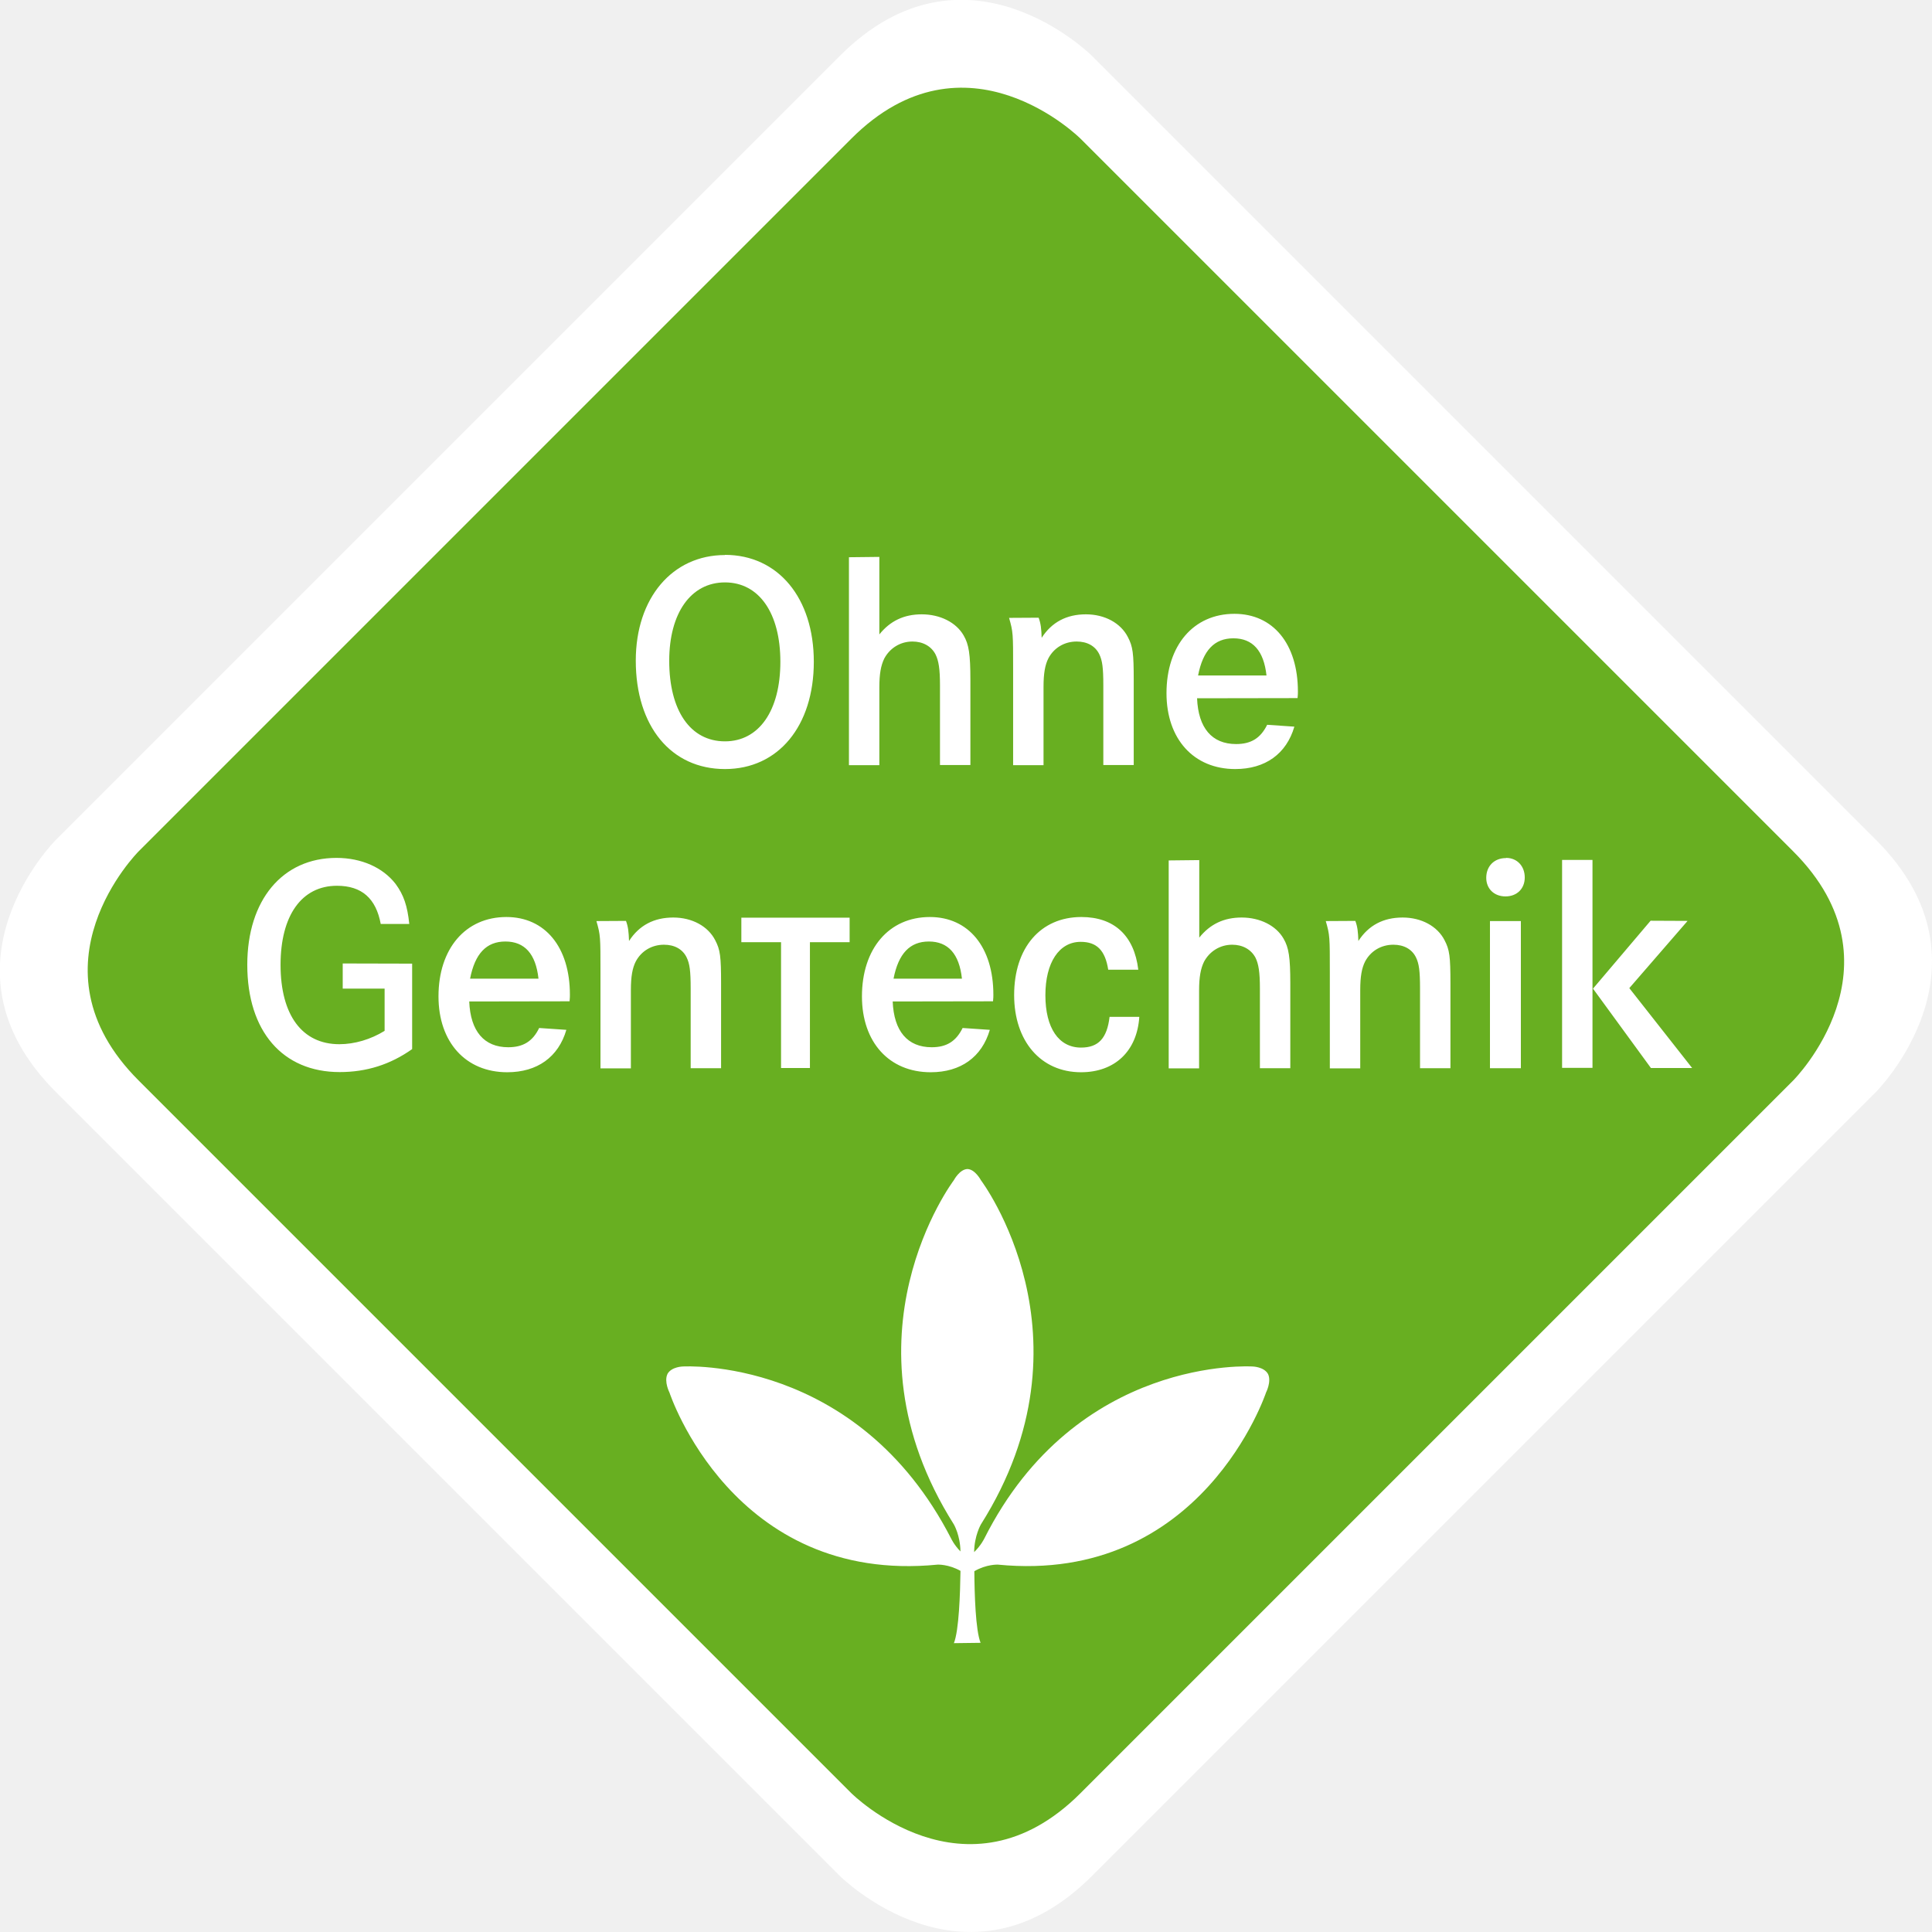
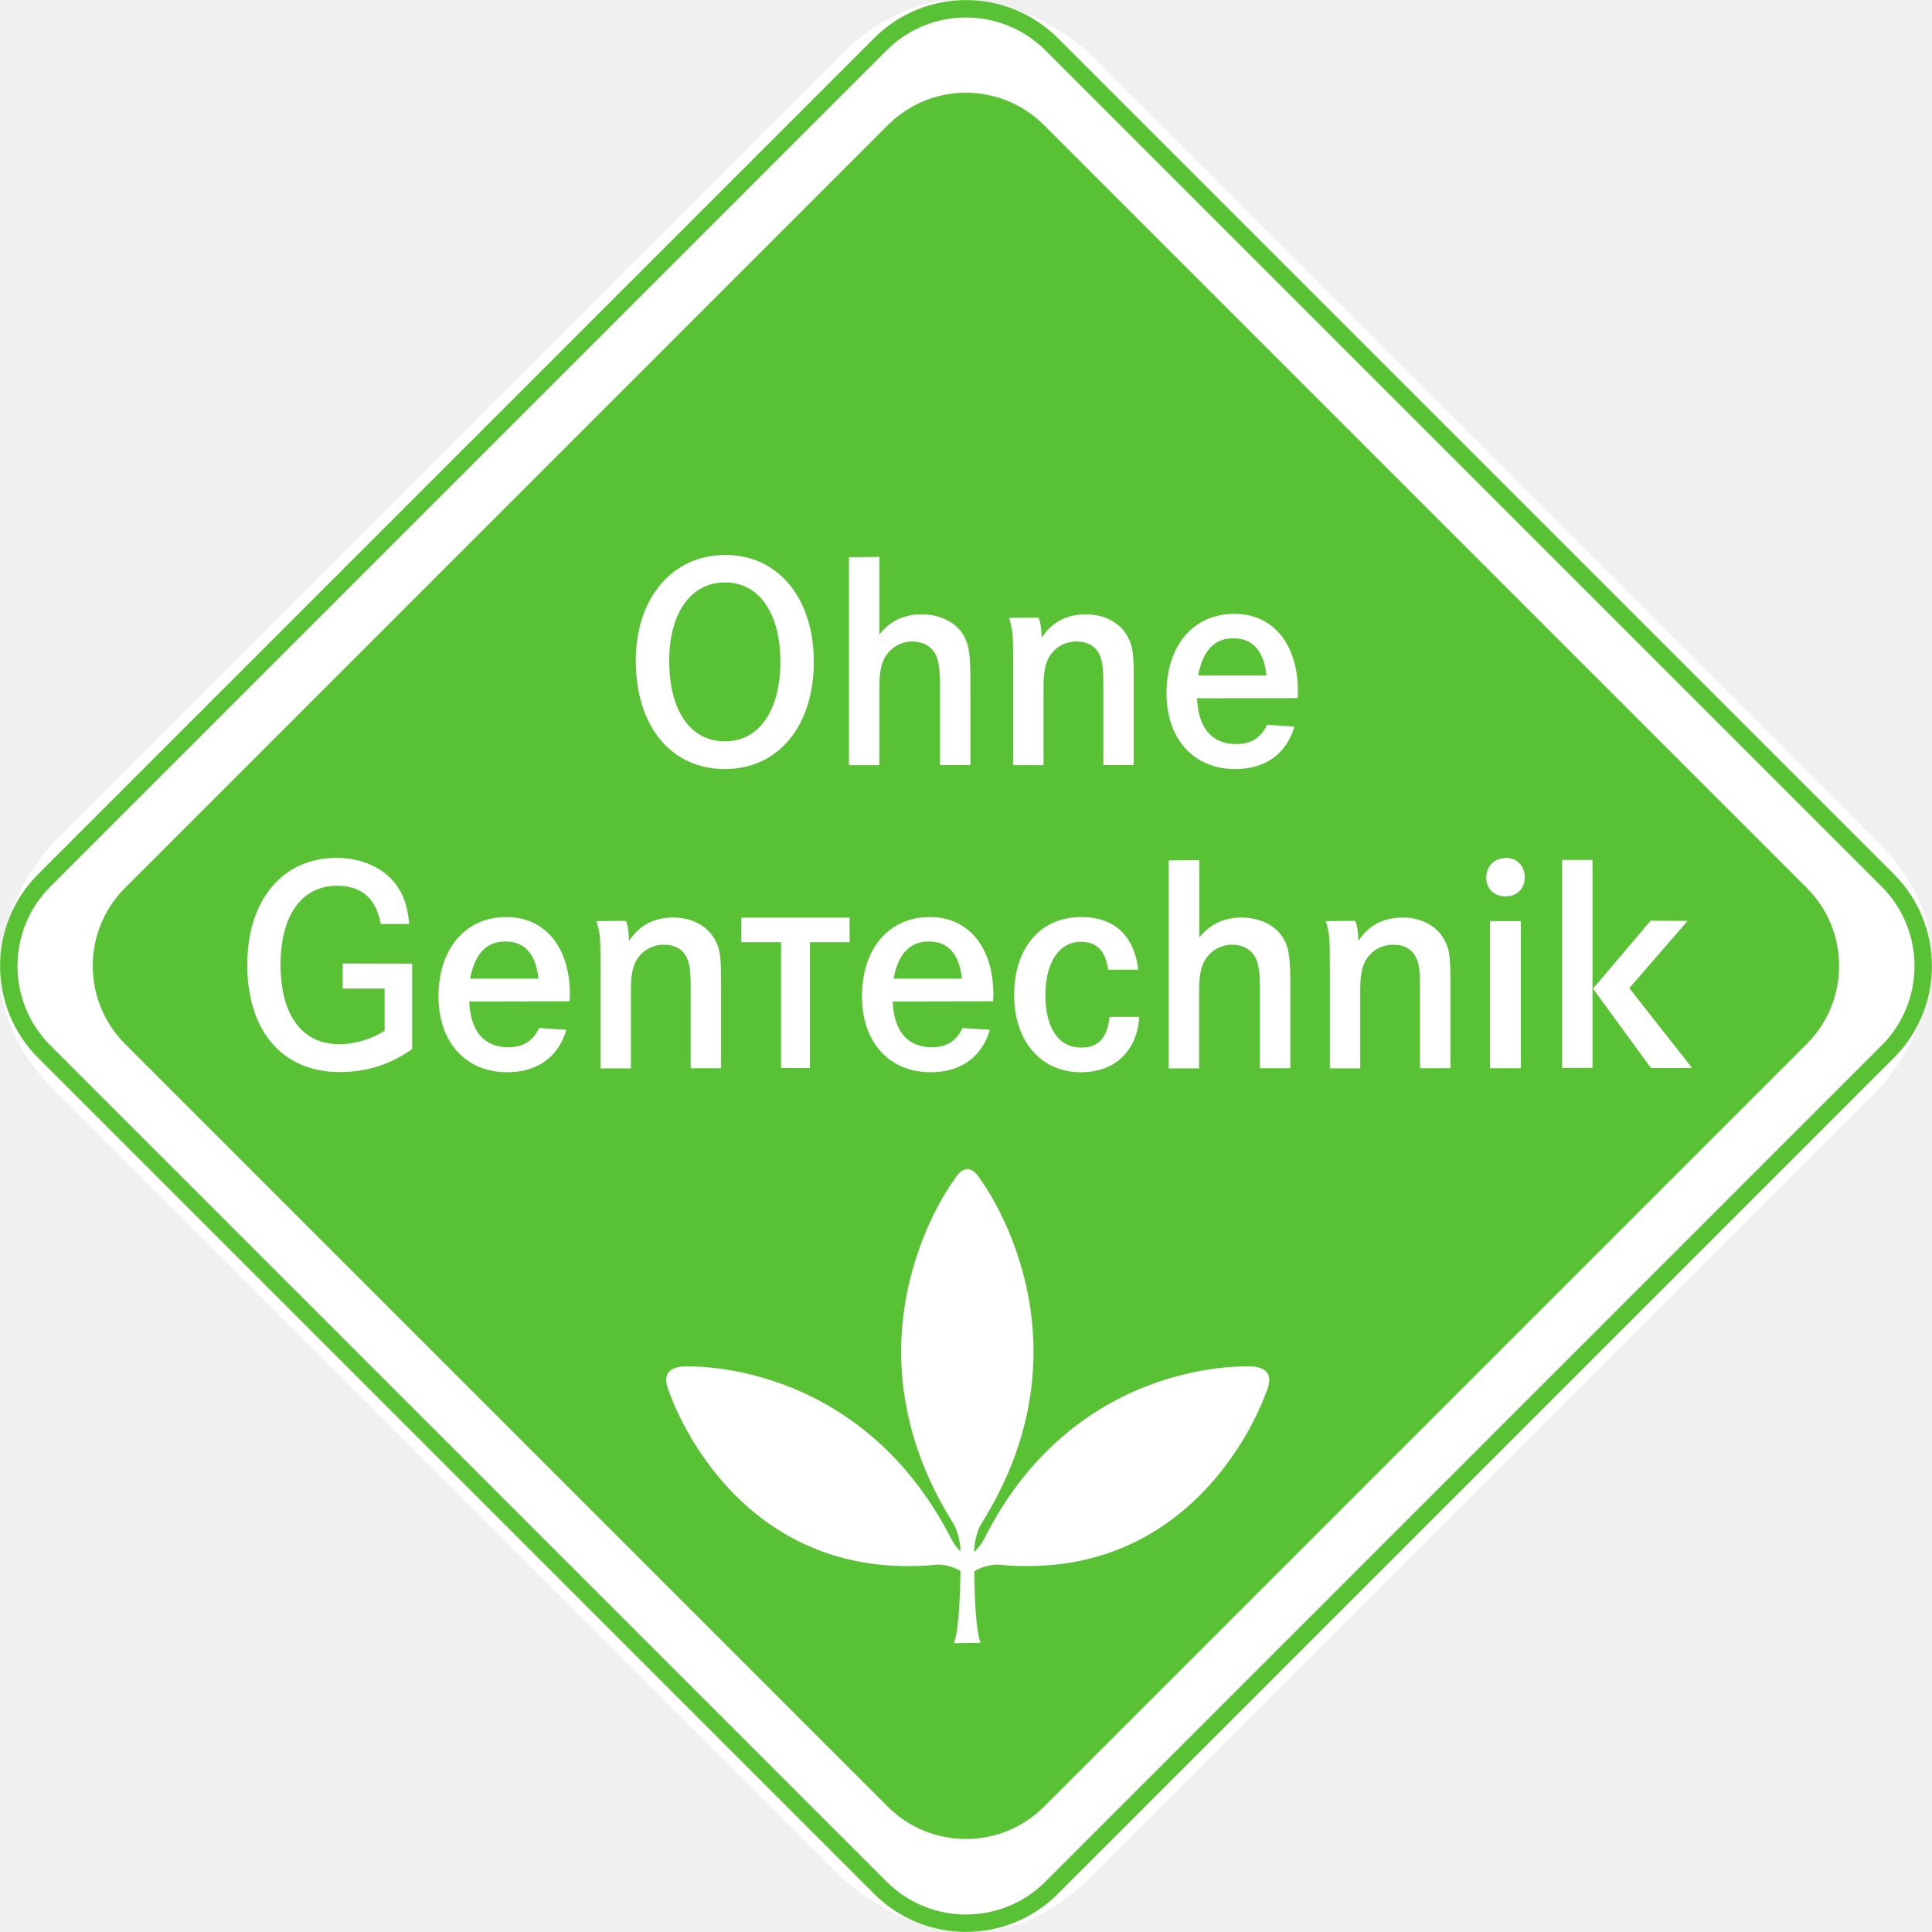
<svg xmlns="http://www.w3.org/2000/svg" width="90" height="90" version="1.0" viewBox="-2.762 -2.762 11.438 11.438">
  <path d="m-2.431 2.21s-0.747 0.747 0 1.493l4.641 4.641s0.747 0.747 1.493 0l4.641-4.641s0.747-0.747 0-1.493l-4.641-4.641s-0.747-0.747-1.493 0z" fill="#fff" />
-   <path d="m-1.941 2.278s-0.679 0.679 0 1.357l4.219 4.219s0.679 0.679 1.357 0l4.219-4.219s0.679-0.679 0-1.357l-4.219-4.219s-0.679-0.679-1.357 0z" fill="#68af21" />
+   <path d="m3.419 7.934c-0.255 0.255-0.67 0.255-0.925 0l-4.515-4.515c-0.256-0.256-0.256-0.67 0-0.925l4.515-4.515c0.256-0.256 0.67-0.256 0.925 0l4.515 4.515c0.256 0.255 0.256 0.67 0 0.925l-4.515 4.515" fill="#59c134" stroke-width=".003" />
  <g fill="#fff">
    <path d="m1.53 0.524c-0.312 0-0.528 0.255-0.528 0.625 0 0.389 0.209 0.642 0.528 0.642 0.316 0 0.526-0.255 0.526-0.635 0-0.378-0.211-0.633-0.526-0.633m0 0.163c0.202 0 0.328 0.182 0.328 0.47 0 0.29-0.127 0.471-0.328 0.471-0.205 0-0.33-0.182-0.33-0.477 0-0.282 0.128-0.464 0.33-0.464m0.734-0.149v1.231h0.18v-0.462c0-0.077 0.009-0.128 0.029-0.169 0.033-0.062 0.095-0.101 0.167-0.101 0.062 0 0.112 0.028 0.137 0.077 0.018 0.037 0.026 0.084 0.026 0.183v0.471h0.18v-0.501c0-0.156-0.009-0.213-0.04-0.266-0.044-0.077-0.139-0.125-0.248-0.125-0.105 0-0.187 0.039-0.251 0.119v-0.459zm0.948 0.359c0.024 0.084 0.024 0.092 0.024 0.305v0.567h0.18v-0.464c0-0.079 0.009-0.13 0.029-0.169 0.033-0.062 0.095-0.099 0.167-0.099 0.062 0 0.11 0.026 0.134 0.075 0.018 0.037 0.024 0.079 0.024 0.185v0.471h0.18v-0.501c0-0.161-0.005-0.2-0.035-0.257-0.042-0.082-0.136-0.134-0.248-0.134-0.114 0-0.202 0.046-0.262 0.139-2e-3 -0.055-0.005-0.084-0.018-0.119zm1.708 0.475c0.002-0.016 0.002-0.033 0.002-0.039 0-0.282-0.147-0.46-0.376-0.46-0.242 0-0.402 0.187-0.402 0.47 0 0.271 0.161 0.449 0.407 0.449 0.178 0 0.303-0.09 0.35-0.251l-0.161-0.011c-0.039 0.079-0.095 0.114-0.184 0.114-0.143 0-0.224-0.095-0.231-0.271zm-0.589-0.134c0.029-0.149 0.097-0.22 0.209-0.22 0.114 0 0.18 0.073 0.196 0.22z" />
    <path d="m-0.733 2.942v0.149h0.248v0.25c-0.083 0.051-0.178 0.079-0.268 0.079-0.22 0-0.348-0.172-0.348-0.47 0-0.292 0.125-0.468 0.334-0.468 0.147 0 0.231 0.075 0.259 0.226h0.169c-0.011-0.107-0.033-0.172-0.081-0.237-0.075-0.097-0.202-0.154-0.35-0.154-0.319 0-0.528 0.249-0.528 0.633 0 0.393 0.209 0.635 0.547 0.635 0.158 0 0.299-0.044 0.429-0.136v-0.506zm1.343 0.224c0.002-0.016 0.002-0.033 0.002-0.039 0-0.282-0.147-0.46-0.376-0.46-0.242 0-0.402 0.187-0.402 0.47 0 0.271 0.161 0.449 0.407 0.449 0.178 0 0.303-0.09 0.35-0.251l-0.161-0.011c-0.038 0.079-0.095 0.114-0.183 0.114-0.143 0-0.224-0.095-0.231-0.271zm-0.589-0.134c0.029-0.149 0.097-0.22 0.209-0.22 0.114 0 0.18 0.073 0.196 0.22zm0.748-0.341c0.024 0.084 0.024 0.092 0.024 0.305v0.567h0.18v-0.464c0-0.079 0.009-0.13 0.029-0.169 0.033-0.062 0.095-0.099 0.167-0.099 0.062 0 0.11 0.026 0.134 0.075 0.018 0.037 0.024 0.079 0.024 0.185v0.471h0.18v-0.501c0-0.161-0.005-0.2-0.035-0.257-0.042-0.082-0.136-0.134-0.248-0.134-0.114 0-0.202 0.046-0.262 0.139-0.002-0.055-0.005-0.084-0.018-0.119zm0.858-0.02v0.145h0.235v0.745h0.171v-0.745h0.235v-0.145zm1.49 0.495c0.002-0.016 0.002-0.033 0.002-0.039 0-0.282-0.147-0.46-0.376-0.46-0.242 0-0.402 0.187-0.402 0.47 0 0.271 0.161 0.449 0.407 0.449 0.178 0 0.303-0.09 0.35-0.251l-0.161-0.011c-0.039 0.079-0.095 0.114-0.183 0.114-0.143 0-0.224-0.095-0.231-0.271zm-0.589-0.134c0.029-0.149 0.097-0.22 0.209-0.22 0.114 0 0.18 0.073 0.196 0.22zm1.449-0.053c-0.024-0.202-0.143-0.312-0.337-0.312-0.242 0-0.398 0.182-0.398 0.462 0 0.273 0.158 0.457 0.396 0.457 0.2 0 0.332-0.125 0.345-0.328h-0.176c-0.015 0.127-0.066 0.182-0.169 0.182-0.132 0-0.211-0.116-0.211-0.31 0-0.193 0.081-0.316 0.209-0.316 0.095 0 0.145 0.05 0.163 0.165zm0.18-0.647v1.231h0.18v-0.462c0-0.077 0.009-0.128 0.029-0.169 0.033-0.062 0.095-0.101 0.167-0.101 0.062 0 0.112 0.028 0.138 0.077 0.018 0.037 0.026 0.084 0.026 0.183v0.471h0.18v-0.501c0-0.156-0.009-0.213-0.04-0.266-0.044-0.077-0.139-0.125-0.248-0.125-0.105 0-0.187 0.039-0.251 0.119v-0.459zm0.93 0.359c0.024 0.084 0.024 0.092 0.024 0.305v0.567h0.18v-0.464c0-0.079 0.009-0.13 0.029-0.169 0.033-0.062 0.095-0.099 0.167-0.099 0.062 0 0.11 0.026 0.134 0.075 0.018 0.037 0.024 0.079 0.024 0.185v0.471h0.18v-0.501c0-0.161-0.005-0.2-0.035-0.257-0.042-0.082-0.136-0.134-0.248-0.134-0.114 0-0.202 0.046-0.262 0.139-0.002-0.055-0.005-0.084-0.018-0.119zm0.972 0.871h0.183v-0.871h-0.183zm0.095-1.244c-0.07 0-0.117 0.048-0.117 0.117 0 0.064 0.046 0.11 0.114 0.11 0.068 0 0.114-0.046 0.114-0.112 0-0.068-0.046-0.116-0.11-0.116m0.855 0.372-0.341 0.402 0.343 0.47h0.244l-0.372-0.473 0.345-0.398zm-0.524 0.871h0.18v-1.231h-0.18z" />
    <path d="m4.745 5.373-8.21e-4 -0.002c-0.025-0.042-0.091-0.043-0.091-0.043s-1.041-0.067-1.588 1.019c0 0-0.019 0.04-0.06 0.08 9.77e-4 -0.097 0.04-0.164 0.04-0.164 0.701-1.11 0-2.038 0-2.038s-0.034-0.064-0.079-0.066h-0.002c-0.046 0.003-0.079 0.066-0.079 0.066s-0.702 0.927 0 2.038c0 0 0.038 0.065 0.039 0.16-0.038-0.039-0.055-0.076-0.055-0.076-0.556-1.083-1.588-1.019-1.588-1.019s-0.066 6.52e-4 -0.091 0.043l-8.21e-4 0.002c-0.021 0.045 0.012 0.109 0.012 0.109s0.373 1.139 1.588 1.019c0 0 0.064-0.003 0.135 0.037-0.002 0.135-0.009 0.353-0.039 0.428l0.158-0.002c-0.03-0.075-0.036-0.29-0.037-0.424 0.072-0.042 0.139-0.039 0.139-0.039 1.211 0.119 1.588-1.019 1.588-1.019s0.033-0.064 0.012-0.109" />
  </g>
+   <path d="m3.464 8.414c-0.28 0.28-0.734 0.28-1.014 0l-4.95-4.95c-0.28-0.28-0.28-0.734 0-1.014l4.95-4.95c0.28-0.28 0.734-0.28 1.014 0l4.95 4.95c0.28 0.28 0.28 0.734 0 1.014z" fill="none" stroke="#59c134" stroke-width=".103" />
</svg>
